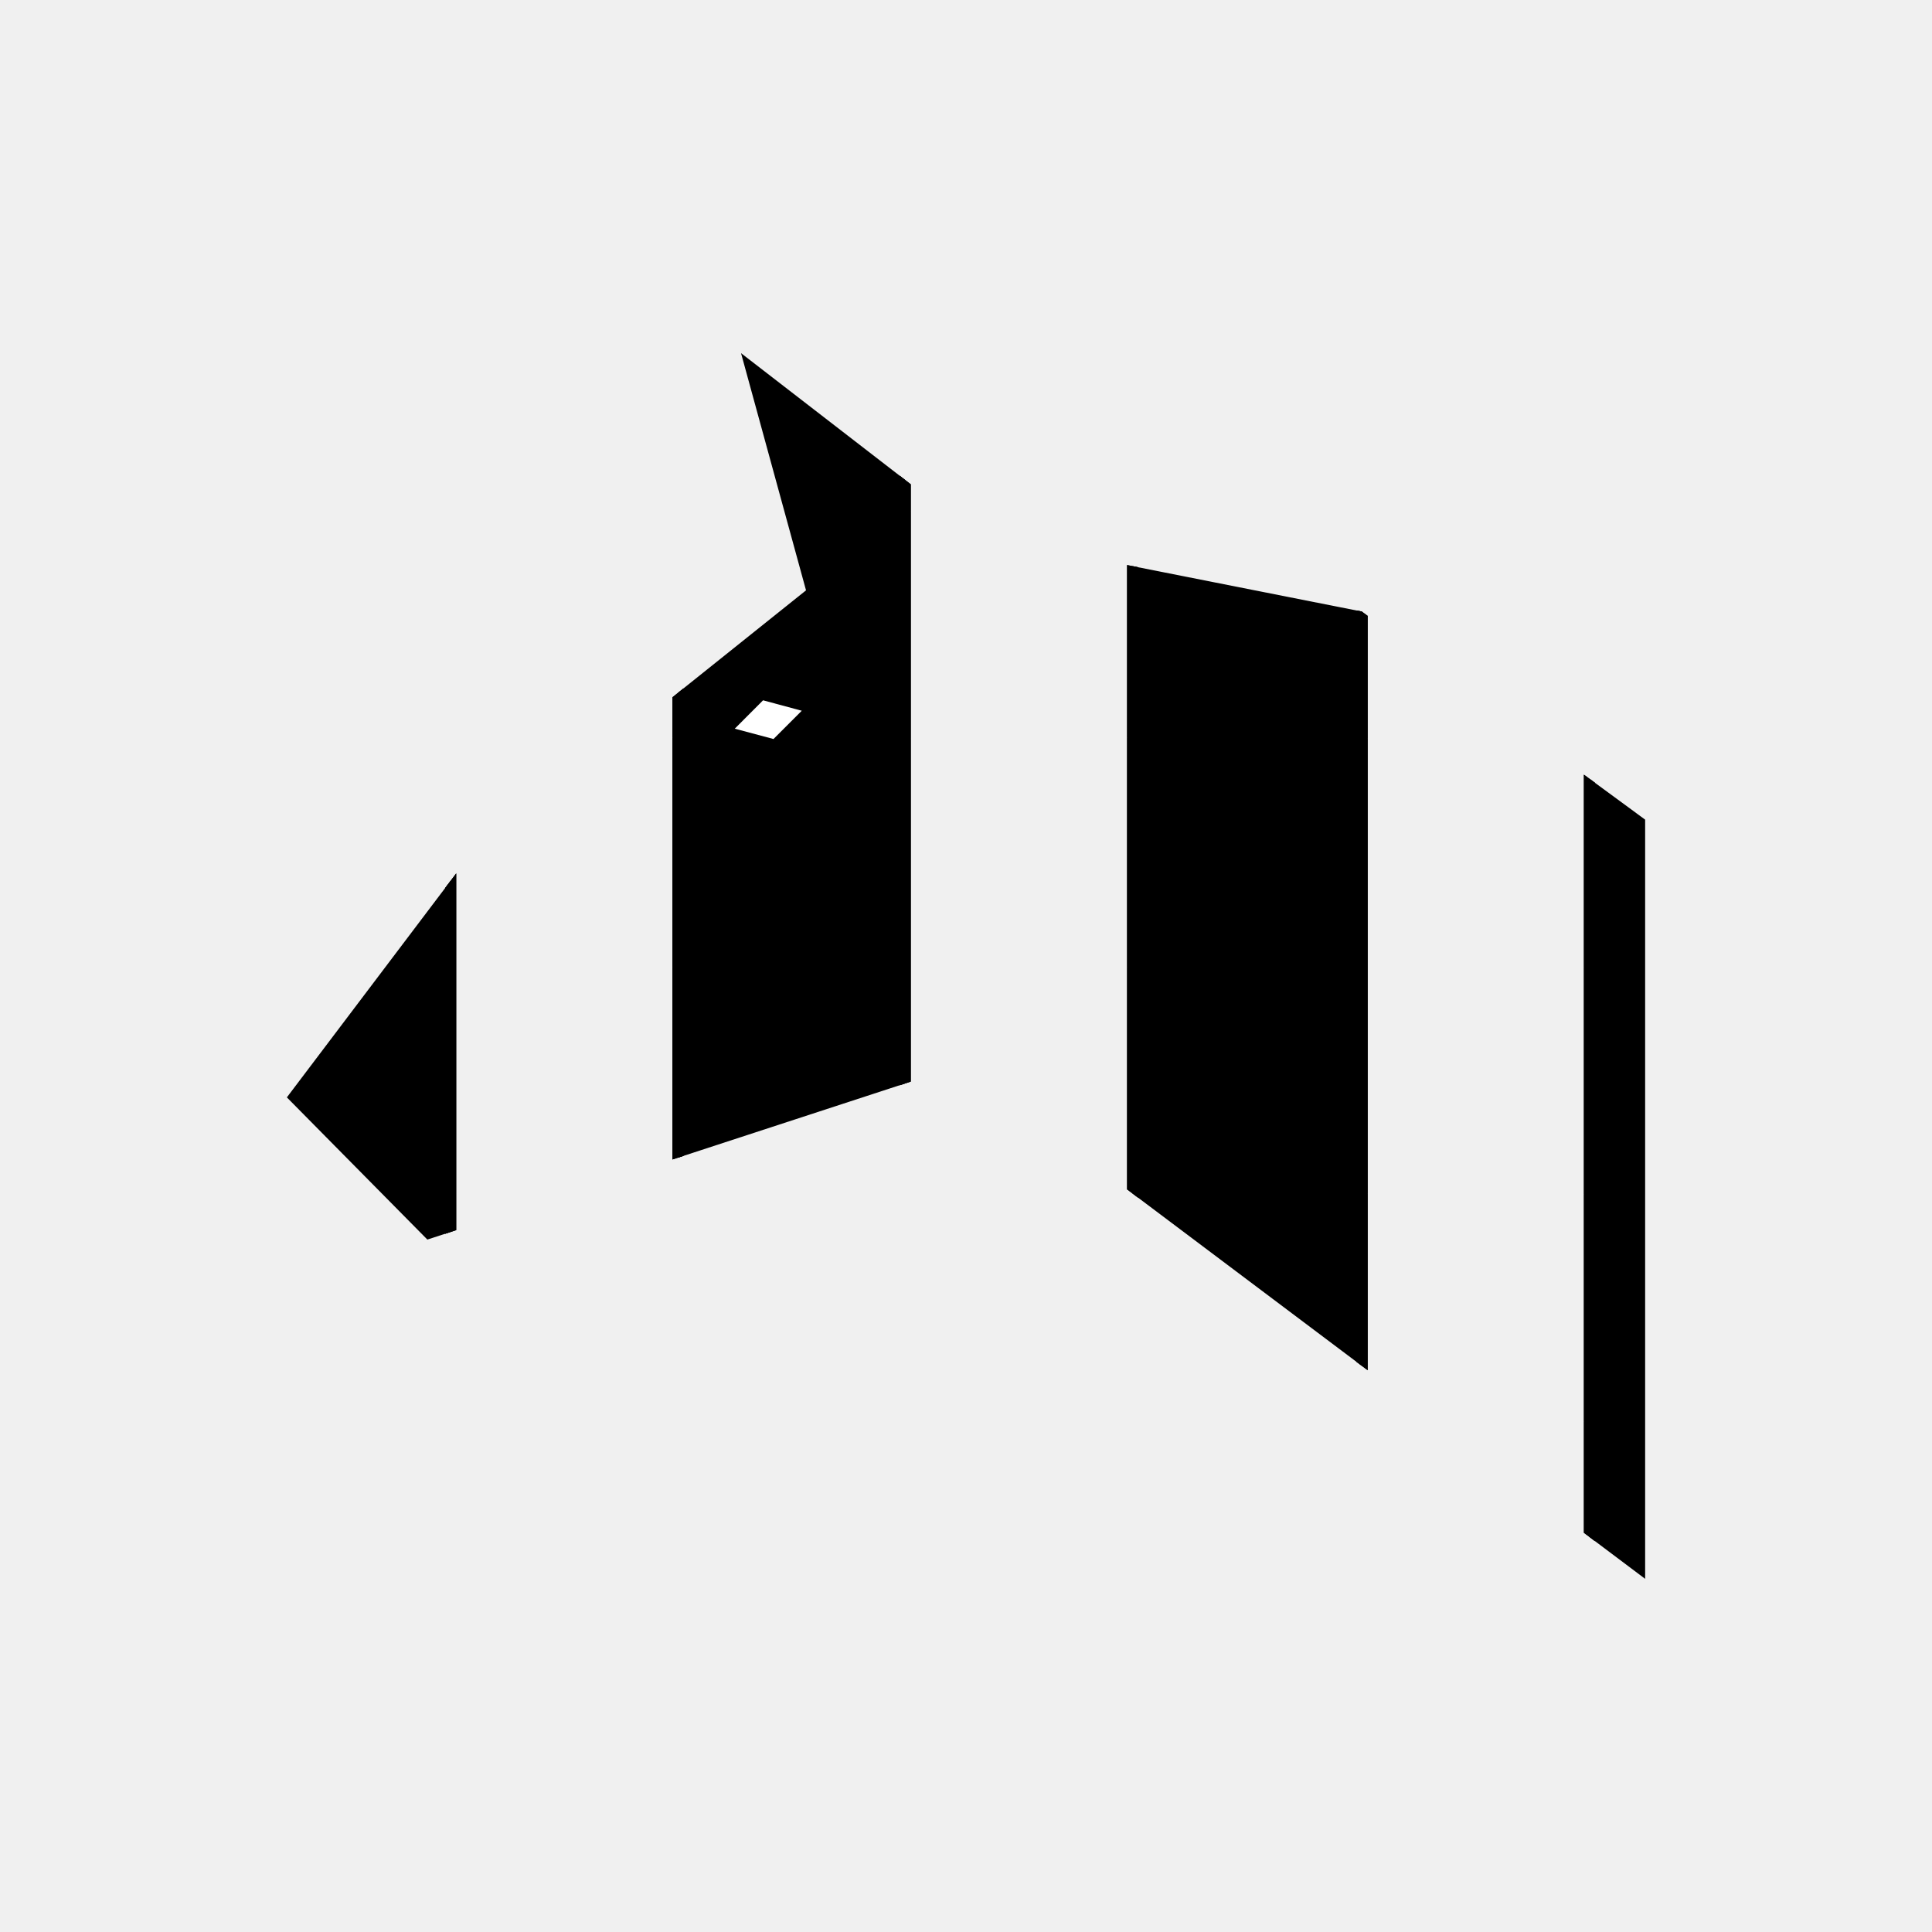
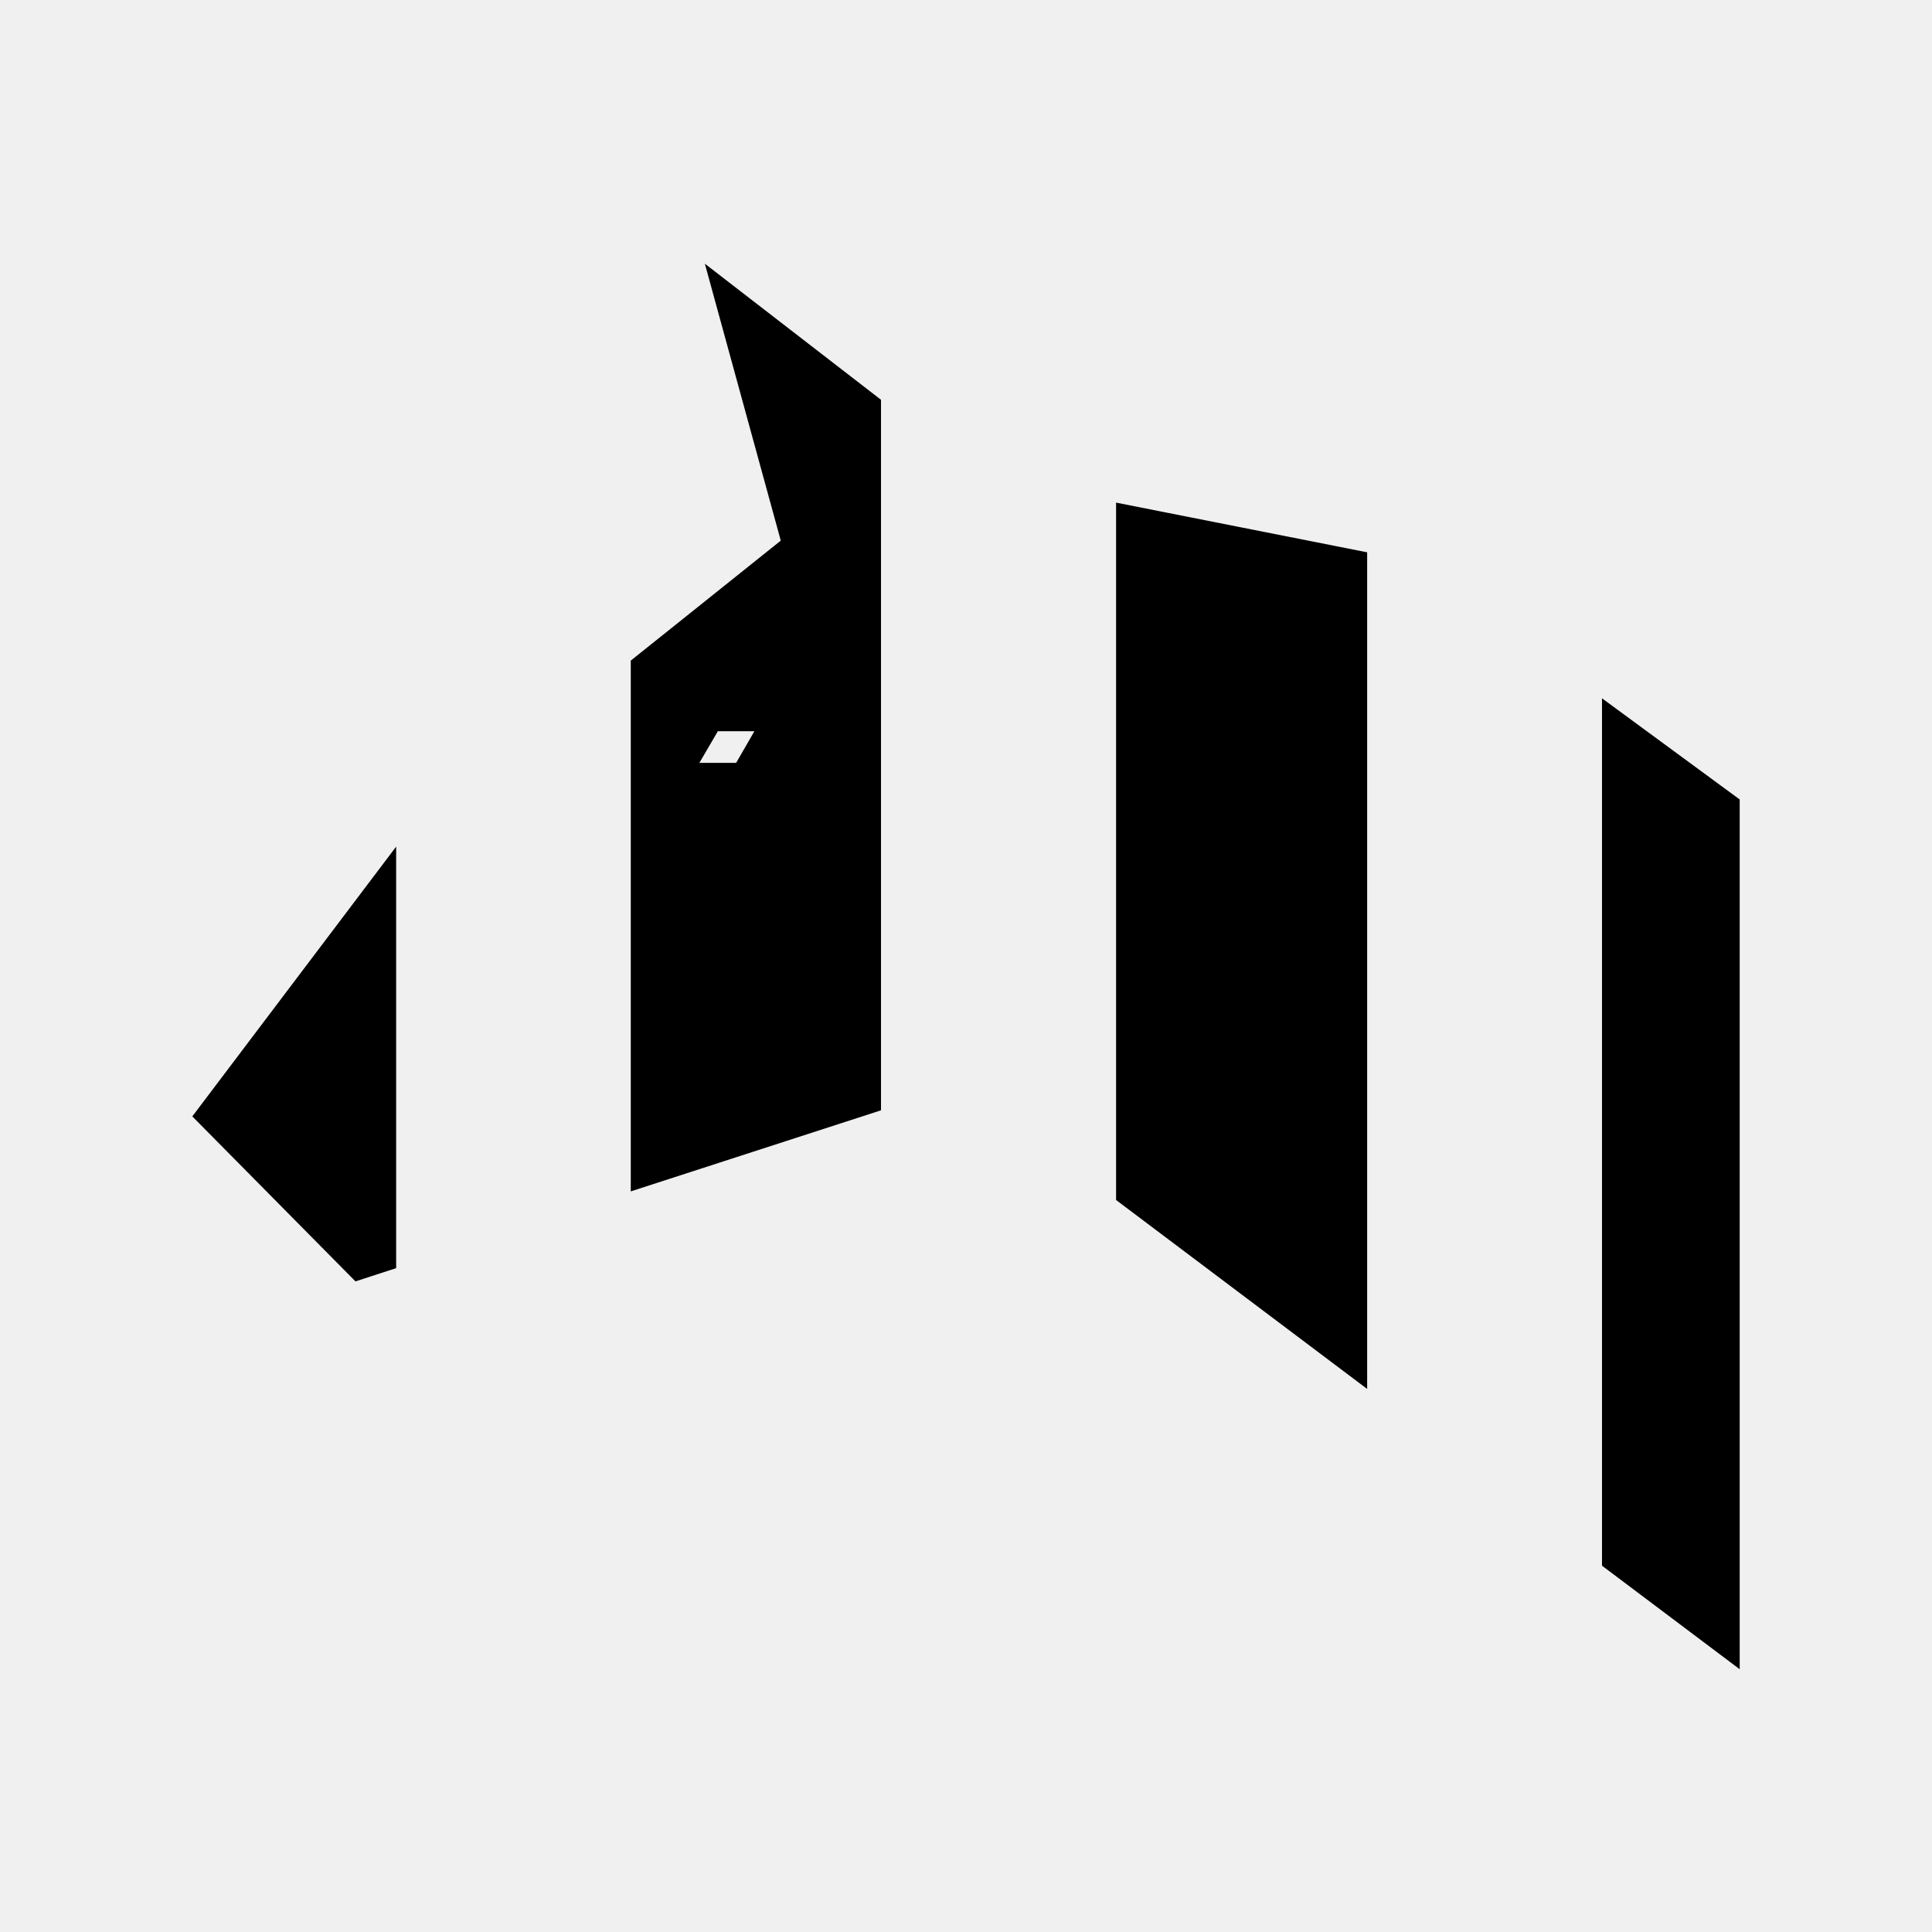
- <svg xmlns="http://www.w3.org/2000/svg" id="Layer_1" data-name="Layer 1" viewBox="0 0 250 250">
-   <defs>
-     <style>.cls-1,.cls-3{fill:none;}.cls-2{clip-path:url(#clip-path);}.cls-3{stroke:#000;stroke-miterlimit:10;stroke-width:1.43px;}.cls-4{fill:#fff;}</style>
-     <clipPath id="clip-path">
-       <polygon class="cls-1" points="59.8 112 37.12 142 55.3 160.4 124.43 137.81 212.88 204.3 212.88 106.06 176.21 79.13 126.4 69.27 95.89 45.7 104.3 76.39 59.8 112" />
-     </clipPath>
-   </defs>
-   <g class="cls-2">
-     <line class="cls-3" x1="58.17" y1="7.21" x2="87.58" y2="7.21" />
-     <line class="cls-3" x1="58.17" y1="242.79" x2="87.58" y2="242.79" />
-     <line class="cls-3" x1="58.32" y1="36.47" x2="58.32" y2="7.06" />
-     <line class="cls-3" x1="58.32" y1="66.18" x2="58.32" y2="36.47" />
-     <line class="cls-3" x1="58.32" y1="95.59" x2="58.32" y2="66.18" />
-     <line class="cls-3" x1="58.32" y1="125" x2="58.32" y2="95.59" />
-     <line class="cls-3" x1="58.32" y1="154.41" x2="58.32" y2="125" />
-     <line class="cls-3" x1="58.32" y1="183.82" x2="58.32" y2="154.41" />
-     <line class="cls-3" x1="58.32" y1="213.53" x2="58.32" y2="183.82" />
-     <line class="cls-3" x1="58.32" y1="242.94" x2="58.32" y2="213.53" />
-     <line class="cls-3" x1="87.73" y1="7.06" x2="87.73" y2="242.94" />
-     <line class="cls-3" x1="117.29" y1="7.21" x2="146.7" y2="7.21" />
-     <line class="cls-3" x1="117.29" y1="242.79" x2="146.7" y2="242.79" />
-     <line class="cls-3" x1="117.14" y1="36.47" x2="117.14" y2="7.06" />
-     <line class="cls-3" x1="117.14" y1="66.18" x2="117.14" y2="36.47" />
-     <line class="cls-3" x1="117.14" y1="95.59" x2="117.14" y2="66.18" />
-     <line class="cls-3" x1="117.14" y1="125" x2="117.14" y2="95.59" />
-     <line class="cls-3" x1="117.14" y1="154.41" x2="117.14" y2="125" />
-     <line class="cls-3" x1="117.14" y1="183.82" x2="117.14" y2="154.41" />
-     <line class="cls-3" x1="117.14" y1="213.53" x2="117.14" y2="183.82" />
-     <line class="cls-3" x1="117.14" y1="242.94" x2="117.14" y2="213.53" />
-     <line class="cls-3" x1="146.56" y1="7.06" x2="146.56" y2="242.94" />
-     <line class="cls-3" x1="176.11" y1="7.21" x2="205.53" y2="7.21" />
-     <line class="cls-3" x1="176.11" y1="242.79" x2="205.53" y2="242.79" />
-     <line class="cls-3" x1="176.26" y1="36.47" x2="176.26" y2="7.06" />
-     <line class="cls-3" x1="176.26" y1="66.18" x2="176.26" y2="36.47" />
-     <line class="cls-3" x1="176.26" y1="95.59" x2="176.26" y2="66.18" />
-     <line class="cls-3" x1="176.26" y1="125" x2="176.26" y2="95.59" />
-     <line class="cls-3" x1="176.26" y1="154.41" x2="176.26" y2="125" />
-     <line class="cls-3" x1="176.26" y1="183.82" x2="176.26" y2="154.41" />
-     <line class="cls-3" x1="176.26" y1="213.53" x2="176.26" y2="183.82" />
-     <line class="cls-3" x1="176.26" y1="242.94" x2="176.26" y2="213.53" />
-     <line class="cls-3" x1="205.67" y1="7.06" x2="205.67" y2="242.94" />
-     <polygon points="235.08 7.2 235.08 242.8 205.67 242.8 205.67 213.38 205.67 183.97 205.67 154.56 205.67 125.14 205.67 95.44 205.67 66.03 205.67 36.62 205.67 7.2 235.08 7.2" />
-     <polygon points="176.26 7.2 176.26 242.8 146.56 242.8 146.56 213.38 146.56 183.97 146.56 154.56 146.56 125.14 146.56 95.44 146.56 66.03 146.56 36.62 146.56 7.2 176.26 7.2" />
-     <polygon points="117.14 7.2 117.14 242.8 87.73 242.8 87.73 213.38 87.73 183.97 87.73 154.56 87.73 125.14 87.73 95.44 87.73 66.03 87.73 36.62 87.73 7.2 117.14 7.2" />
-     <polygon points="58.32 7.2 58.32 242.8 28.61 242.8 28.61 213.38 28.61 183.97 28.61 154.56 28.61 125.14 28.61 95.44 28.61 66.03 28.61 36.62 28.61 7.2 58.32 7.2" />
-     <line class="cls-3" x1="28.62" y1="7.2" x2="58.32" y2="7.2" />
-     <line class="cls-3" x1="28.62" y1="242.8" x2="58.32" y2="242.8" />
-     <line class="cls-3" x1="28.62" y1="36.62" x2="28.62" y2="7.2" />
-     <line class="cls-3" x1="28.62" y1="66.03" x2="28.62" y2="36.62" />
-     <line class="cls-3" x1="28.62" y1="95.44" x2="28.62" y2="66.03" />
-     <line class="cls-3" x1="28.62" y1="125.15" x2="28.62" y2="95.44" />
-     <line class="cls-3" x1="28.62" y1="154.56" x2="28.62" y2="125.15" />
-     <line class="cls-3" x1="28.62" y1="183.97" x2="28.62" y2="154.56" />
-     <line class="cls-3" x1="28.62" y1="213.38" x2="28.62" y2="183.97" />
-     <line class="cls-3" x1="28.62" y1="242.8" x2="28.62" y2="213.38" />
-     <line class="cls-3" x1="58.32" y1="7.2" x2="58.32" y2="242.8" />
-     <line class="cls-3" x1="87.73" y1="7.2" x2="117.14" y2="7.2" />
-     <line class="cls-3" x1="87.73" y1="242.8" x2="117.14" y2="242.8" />
-     <line class="cls-3" x1="87.73" y1="36.62" x2="87.73" y2="7.2" />
-     <line class="cls-3" x1="87.73" y1="66.03" x2="87.73" y2="36.62" />
-     <line class="cls-3" x1="87.73" y1="95.44" x2="87.73" y2="66.03" />
-     <line class="cls-3" x1="87.73" y1="125.15" x2="87.73" y2="95.44" />
-     <line class="cls-3" x1="87.73" y1="154.56" x2="87.73" y2="125.15" />
-     <line class="cls-3" x1="87.73" y1="183.97" x2="87.73" y2="154.56" />
-     <line class="cls-3" x1="87.73" y1="213.38" x2="87.73" y2="183.97" />
-     <line class="cls-3" x1="87.73" y1="242.8" x2="87.73" y2="213.38" />
-     <line class="cls-3" x1="117.14" y1="7.2" x2="117.14" y2="242.8" />
-     <line class="cls-3" x1="146.56" y1="7.2" x2="176.26" y2="7.2" />
-     <line class="cls-3" x1="146.56" y1="242.8" x2="176.26" y2="242.8" />
-     <line class="cls-3" x1="146.56" y1="36.62" x2="146.56" y2="7.2" />
-     <line class="cls-3" x1="146.56" y1="66.03" x2="146.56" y2="36.62" />
-     <line class="cls-3" x1="146.56" y1="95.44" x2="146.56" y2="66.03" />
-     <line class="cls-3" x1="146.56" y1="125.15" x2="146.56" y2="95.44" />
-     <line class="cls-3" x1="146.56" y1="154.56" x2="146.56" y2="125.15" />
-     <line class="cls-3" x1="146.56" y1="183.97" x2="146.56" y2="154.56" />
-     <line class="cls-3" x1="146.56" y1="213.38" x2="146.56" y2="183.97" />
-     <line class="cls-3" x1="146.56" y1="242.8" x2="146.56" y2="213.38" />
-     <line class="cls-3" x1="176.26" y1="7.2" x2="176.26" y2="242.8" />
-     <line class="cls-3" x1="205.67" y1="7.2" x2="235.08" y2="7.2" />
-     <line class="cls-3" x1="205.67" y1="242.8" x2="235.08" y2="242.8" />
-     <line class="cls-3" x1="205.67" y1="36.62" x2="205.67" y2="7.2" />
-     <line class="cls-3" x1="205.67" y1="66.03" x2="205.67" y2="36.62" />
-     <line class="cls-3" x1="205.67" y1="95.44" x2="205.67" y2="66.03" />
-     <line class="cls-3" x1="205.67" y1="125.15" x2="205.67" y2="95.44" />
-     <line class="cls-3" x1="205.67" y1="154.56" x2="205.67" y2="125.15" />
-     <line class="cls-3" x1="205.67" y1="183.97" x2="205.67" y2="154.56" />
-     <line class="cls-3" x1="205.67" y1="213.38" x2="205.67" y2="183.97" />
-     <line class="cls-3" x1="205.67" y1="242.8" x2="205.67" y2="213.38" />
-     <line class="cls-3" x1="235.08" y1="7.2" x2="235.08" y2="242.8" />
-     <line class="cls-3" x1="235.23" y1="7.21" x2="264.64" y2="7.21" />
-     <line class="cls-3" x1="235.23" y1="242.79" x2="264.64" y2="242.79" />
-     <line class="cls-3" x1="235.08" y1="36.47" x2="235.08" y2="7.06" />
-     <line class="cls-3" x1="235.08" y1="66.18" x2="235.08" y2="36.47" />
-     <line class="cls-3" x1="235.08" y1="95.59" x2="235.08" y2="66.18" />
-     <line class="cls-3" x1="235.08" y1="125" x2="235.08" y2="95.59" />
-     <line class="cls-3" x1="235.08" y1="154.41" x2="235.08" y2="125" />
-     <line class="cls-3" x1="235.08" y1="183.82" x2="235.08" y2="154.41" />
-     <line class="cls-3" x1="235.08" y1="213.53" x2="235.08" y2="183.82" />
-     <line class="cls-3" x1="235.08" y1="242.94" x2="235.08" y2="213.53" />
-   </g>
-   <polygon class="cls-4" points="98.74 90.62 98.74 90.62 95.08 94.29 100.09 95.63 103.75 91.97 98.74 90.62" />
+ <svg xmlns="http://www.w3.org/2000/svg" id="Layer_1" data-name="Layer 1" viewBox="0 0 251.16 251.16">
+   <path d="M82.53,86.08v68.11l31.53-10.3V52.13L92.54,35.5l9.56,34.92ZM96,99.67h-5.9l3-5.11h5.9Z" />
+   <path d="M82,154.88v-69l19.5-15.6-9.87-36,22.9,17.69v92.37Zm1-68.56V153.5l30.53-10V52.37L93.42,36.81l9.25,33.8Zm13.24,13.85h-7l3.53-6.11h7Zm-5.32-1H95.7l2.37-4.11H93.32Z" />
+   <polygon points="177.22 72.21 145.59 65.95 145.59 155.78 177.22 179.56 177.22 72.21" />
+   <path d="M177.73,180.56,145.09,156V65.34l32.64,6.46Zm-31.64-25,30.64,23V72.62l-30.64-6.06Z" />
+   <polygon points="208.76 91.77 208.76 203.26 225.66 215.97 225.66 104.18 208.76 91.77" />
+   <path d="M226.16,217l-17.9-13.46V90.78l17.9,13.15Zm-16.9-14,15.9,12V104.44l-15.9-11.69Z" />
+   <polygon points="51 111.55 25.66 145.08 46.34 166.01 51 164.49 51 111.55" />
+   <path d="M46.21,166.58,25,145.13l26.5-35.07v54.8ZM26.32,145l20.16,20.4,4-1.31V113Z" />
</svg>
